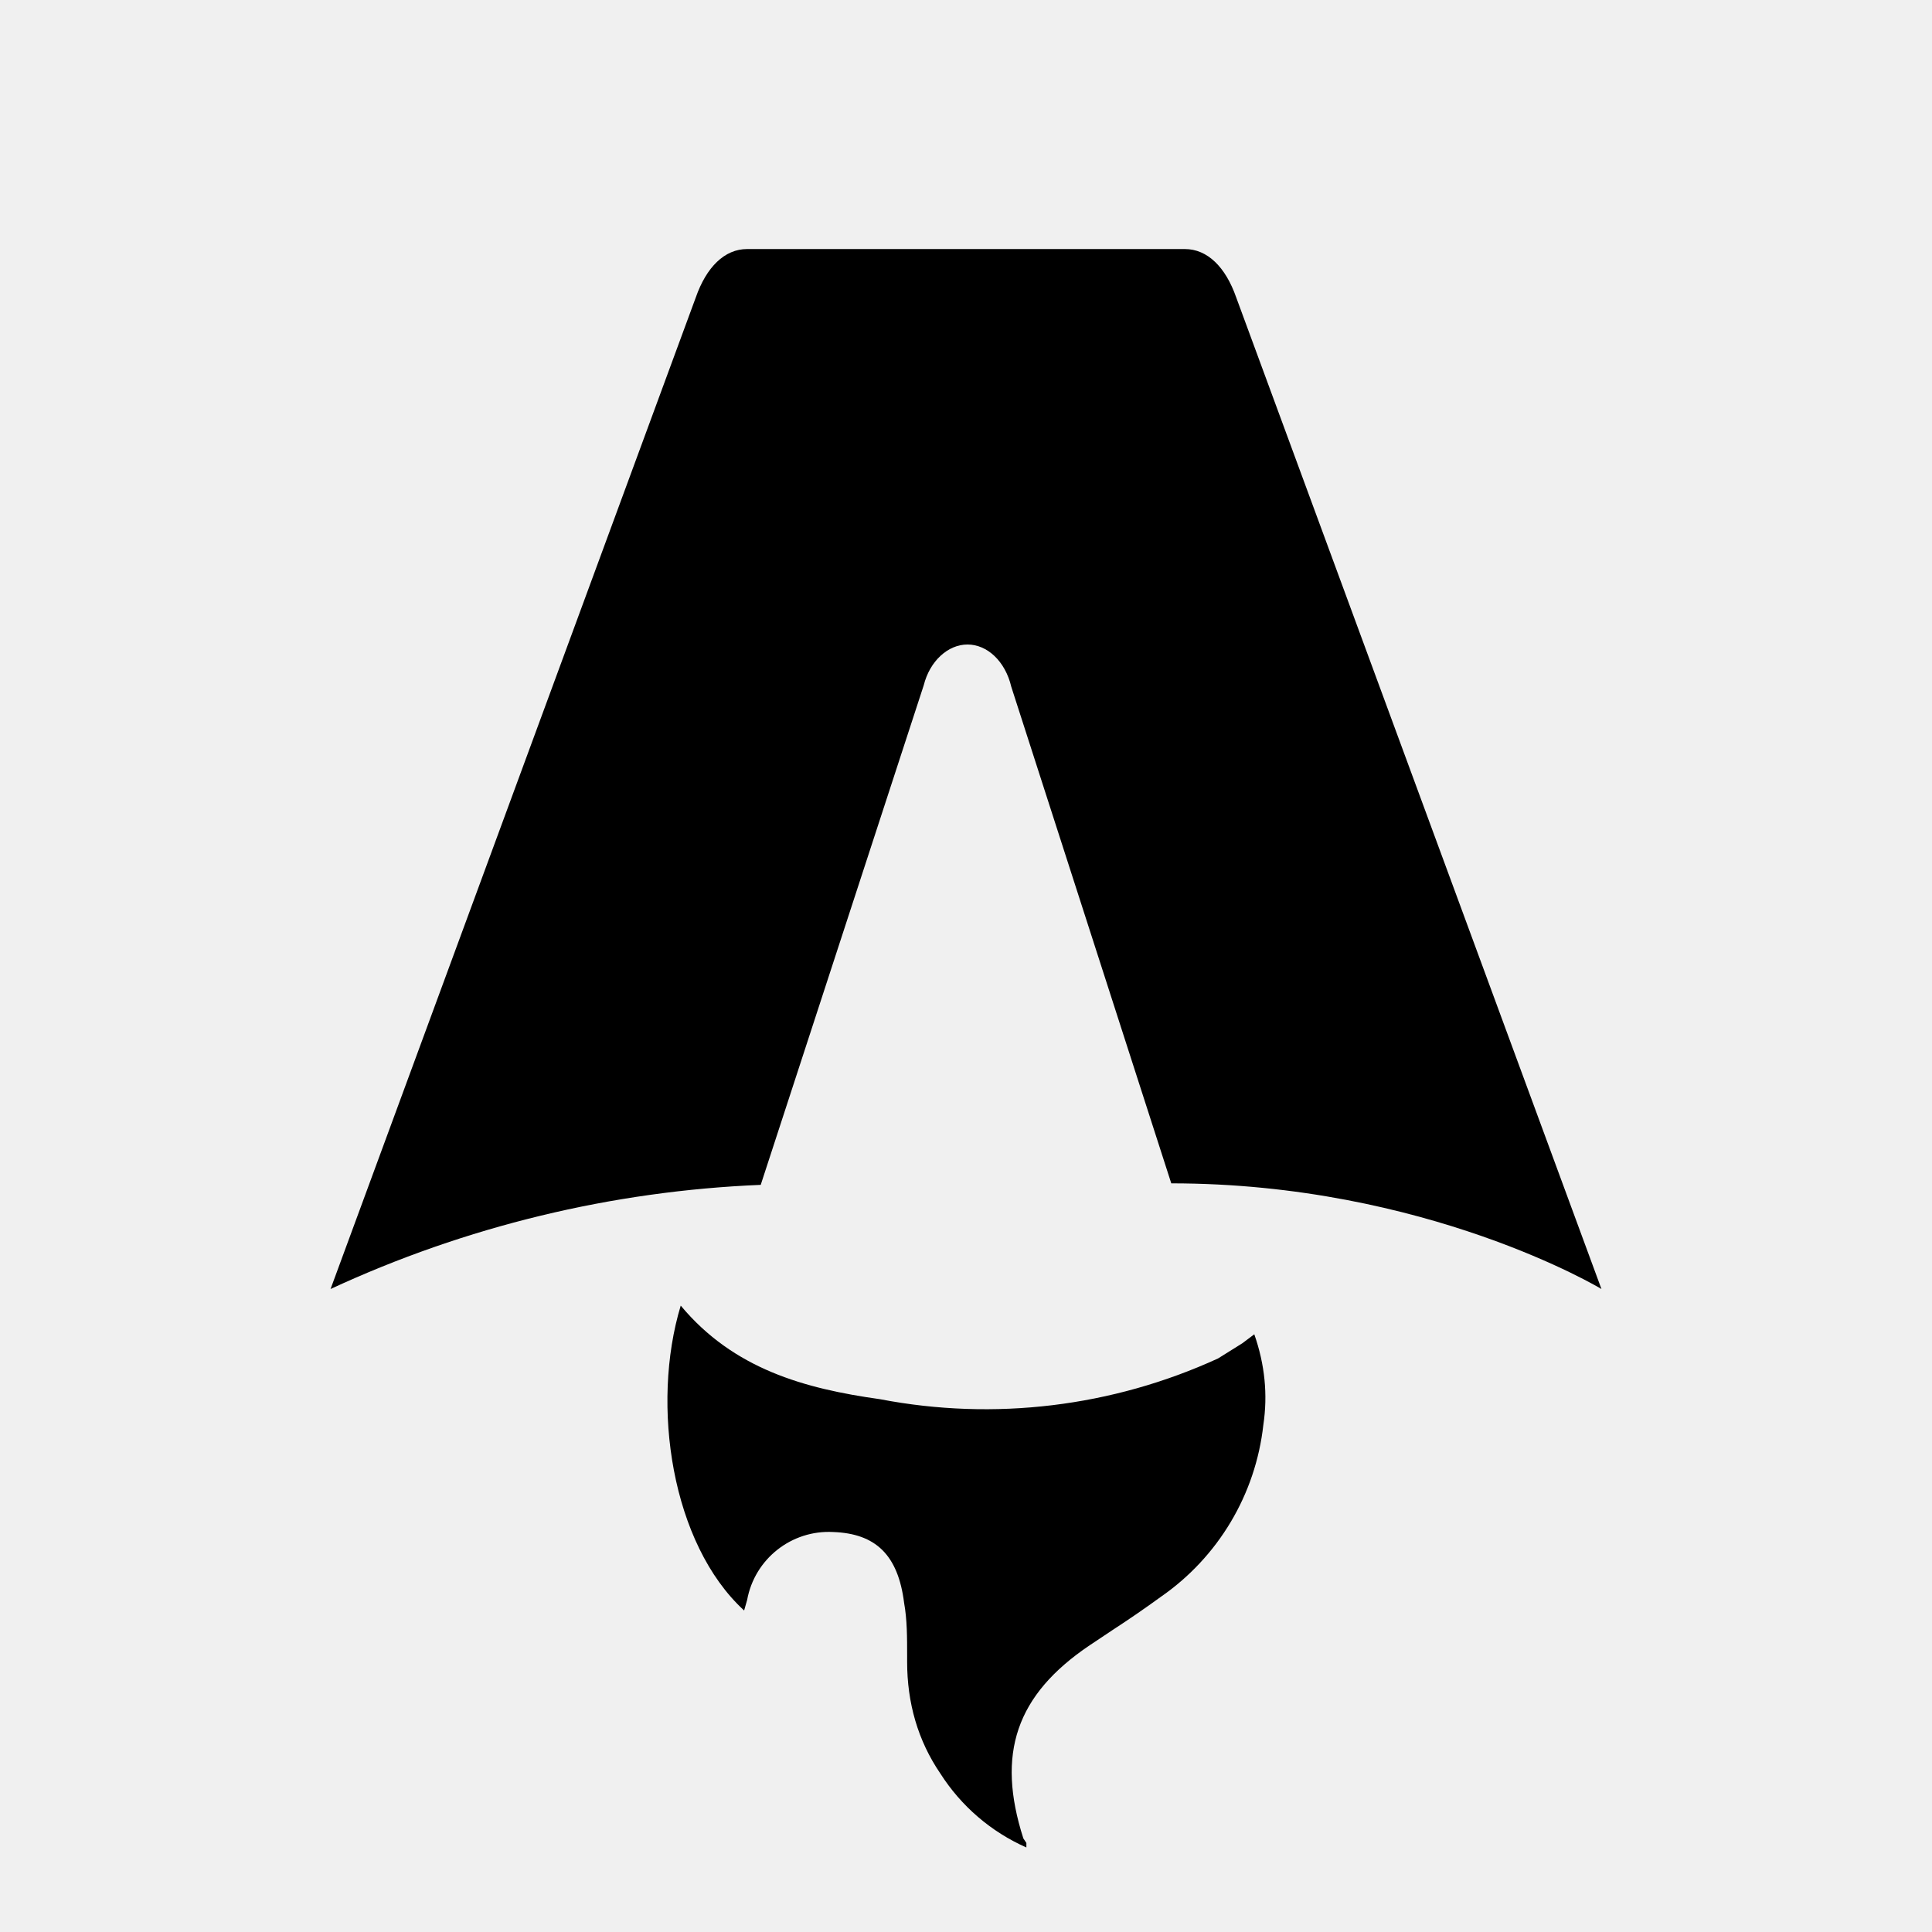
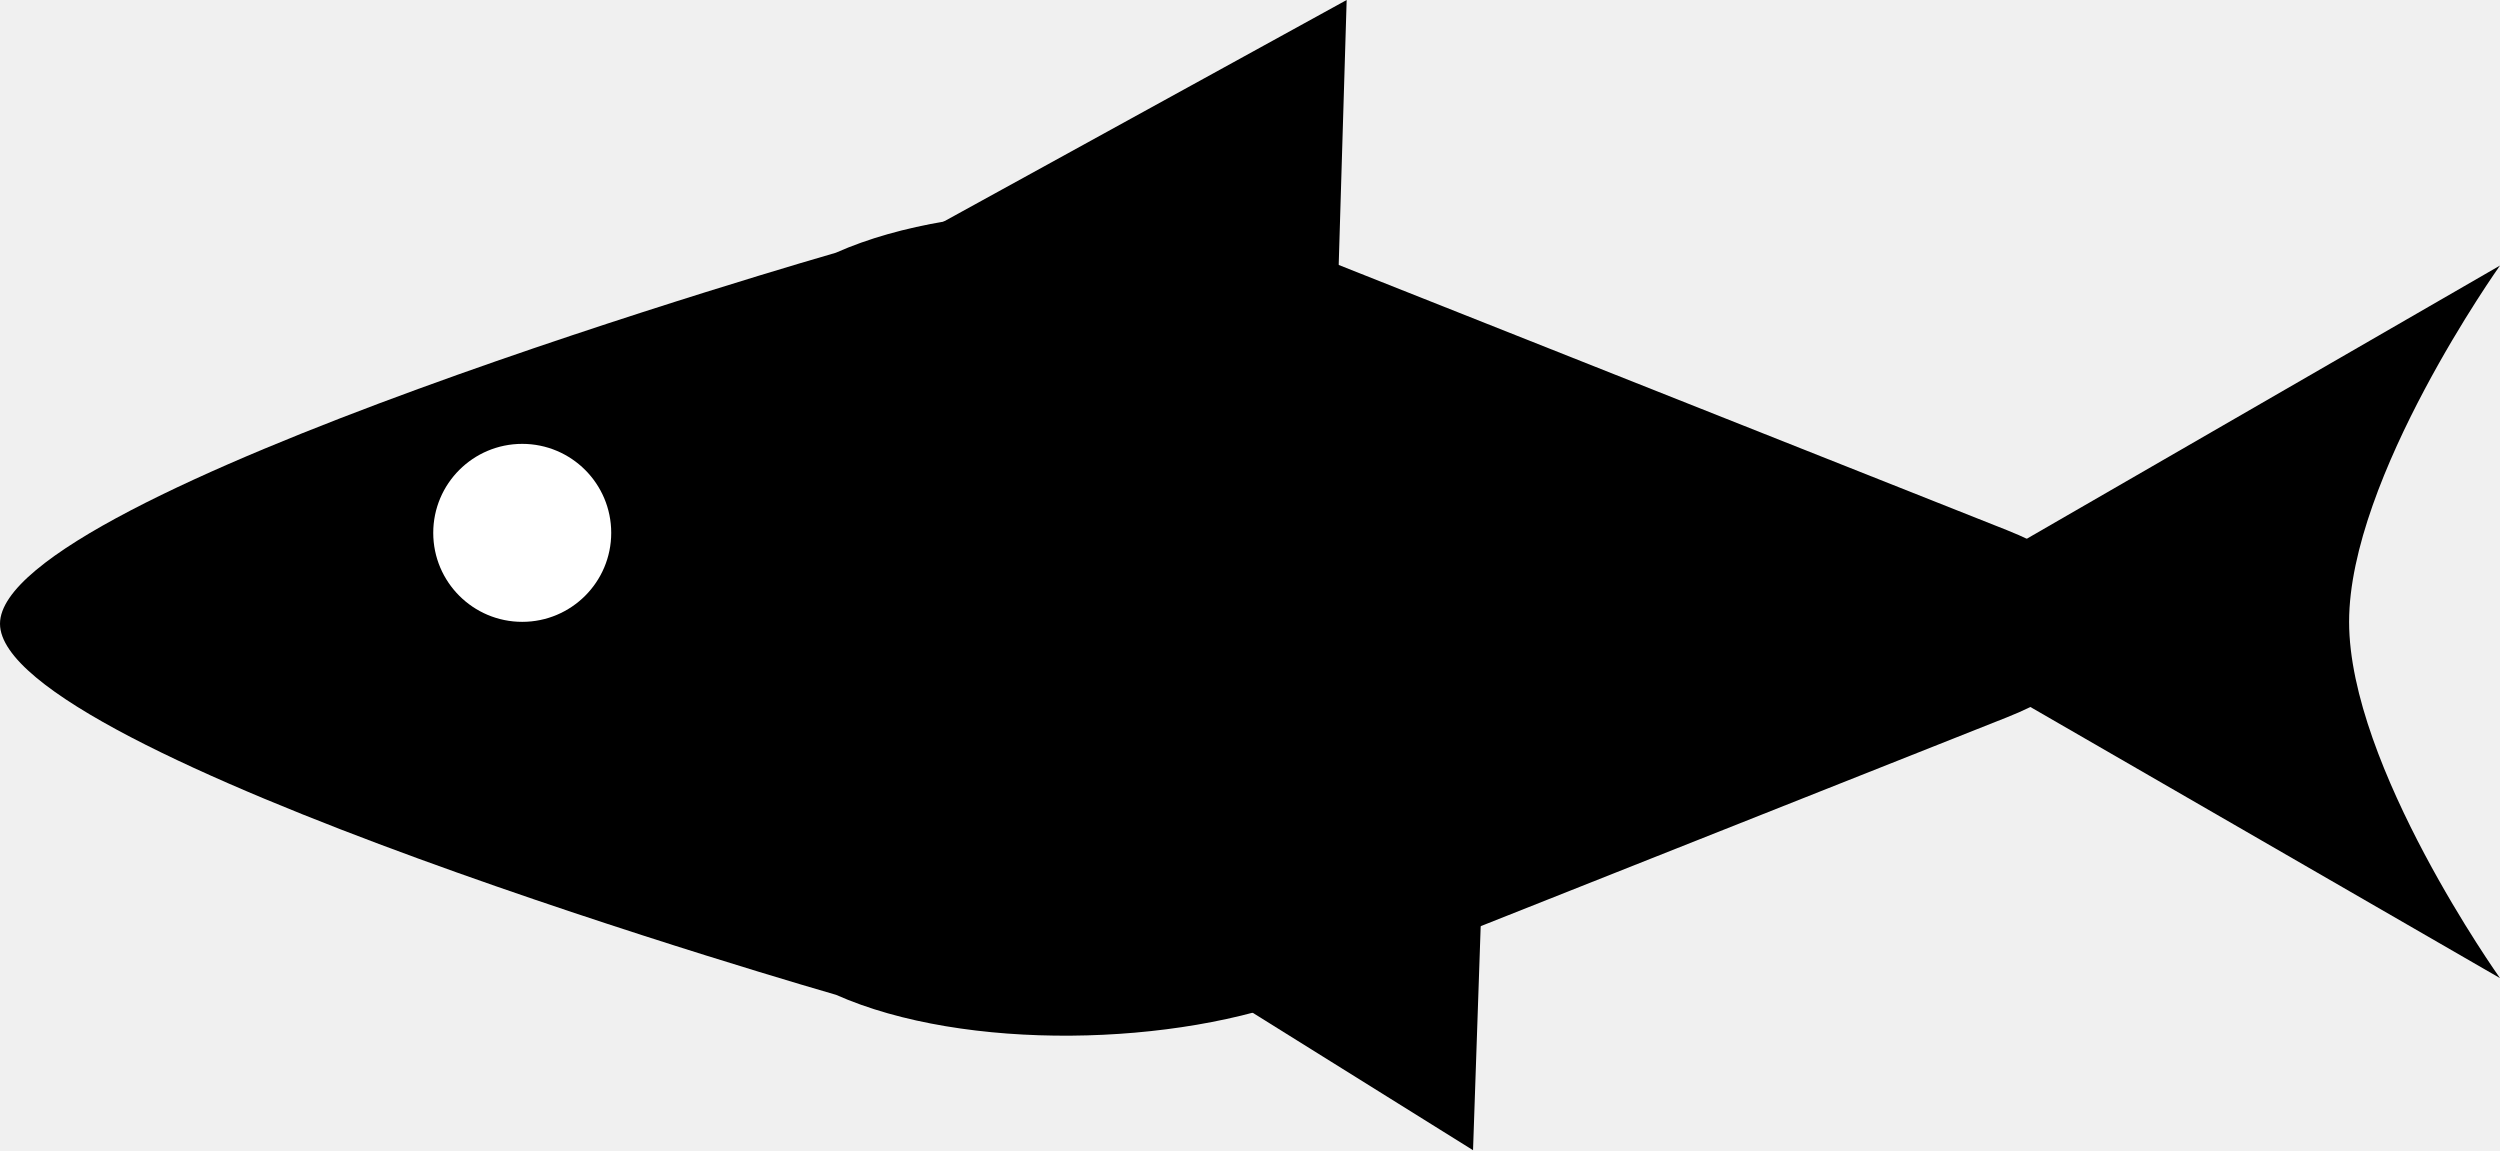
- <svg xmlns="http://www.w3.org/2000/svg" fill="none" viewBox="0 0 128 128">
-   <path d="M50.4 78.5a75.1 75.1 0 0 0-28.5 6.9l24.2-65.7c.7-2 1.9-3.2 3.4-3.2h29c1.5 0 2.7 1.2 3.4 3.2l24.2 65.7s-11.6-7-28.5-7L67 45.5c-.4-1.7-1.6-2.8-2.9-2.8-1.3 0-2.5 1.1-2.9 2.7L50.4 78.5Zm-1.1 28.2Zm-4.2-20.2c-2 6.6-.6 15.8 4.2 20.2a17.5 17.5 0 0 1 .2-.7 5.5 5.5 0 0 1 5.7-4.5c2.8.1 4.3 1.5 4.7 4.7.2 1.1.2 2.3.2 3.5v.4c0 2.7.7 5.2 2.2 7.4a13 13 0 0 0 5.7 4.9v-.3l-.2-.3c-1.8-5.6-.5-9.5 4.4-12.8l1.5-1a73 73 0 0 0 3.2-2.2 16 16 0 0 0 6.8-11.4c.3-2 .1-4-.6-6l-.8.6-1.6 1a37 37 0 0 1-22.4 2.7c-5-.7-9.7-2-13.2-6.2Z" />
-   <style>
-         path { fill: #000; }
-         @media (prefers-color-scheme: dark) {
-             path { fill: #FFF; }
-         }
-     </style>
+ <svg xmlns="http://www.w3.org/2000/svg" width="684.47" height="314.94" enable-background="new 0 0 1000 1000" version="1.1" viewBox="0 0 684.47 314.94" xml:space="preserve">
+   <g>
+     <path d="m228.91 69.167c35.169-15.61 93.349-14.194 129.11 1.4e-5l191.46 75.984c35.764 14.194 35.764 37.047 4e-5 51.241l-191.46 75.984c-35.764 14.194-93.944 15.61-129.11-1e-5 0 0-228.91-65.686-228.91-101.6 9.2948e-6 -35.918 228.91-101.6 228.91-101.6z" style="paint-order:normal" />
+     <path d="m515.51 170.25 168.96-97.55s-41.314 58.052-41.314 97.55 41.314 97.55 41.314 97.55z" style="paint-order:normal" />
+     <path d="m227.13 77.851 141.57-77.851-5.161 171.68z" style="paint-order:normal" />
+     <path transform="rotate(1.9554 11519 47353)" d="m-1364.2 624.04 168.96-97.55v195.1z" style="paint-order:normal" />
+   </g>
+   <circle cx="142.98" cy="145.89" r="24.364" fill="#fff" style="paint-order:normal" />
</svg>
